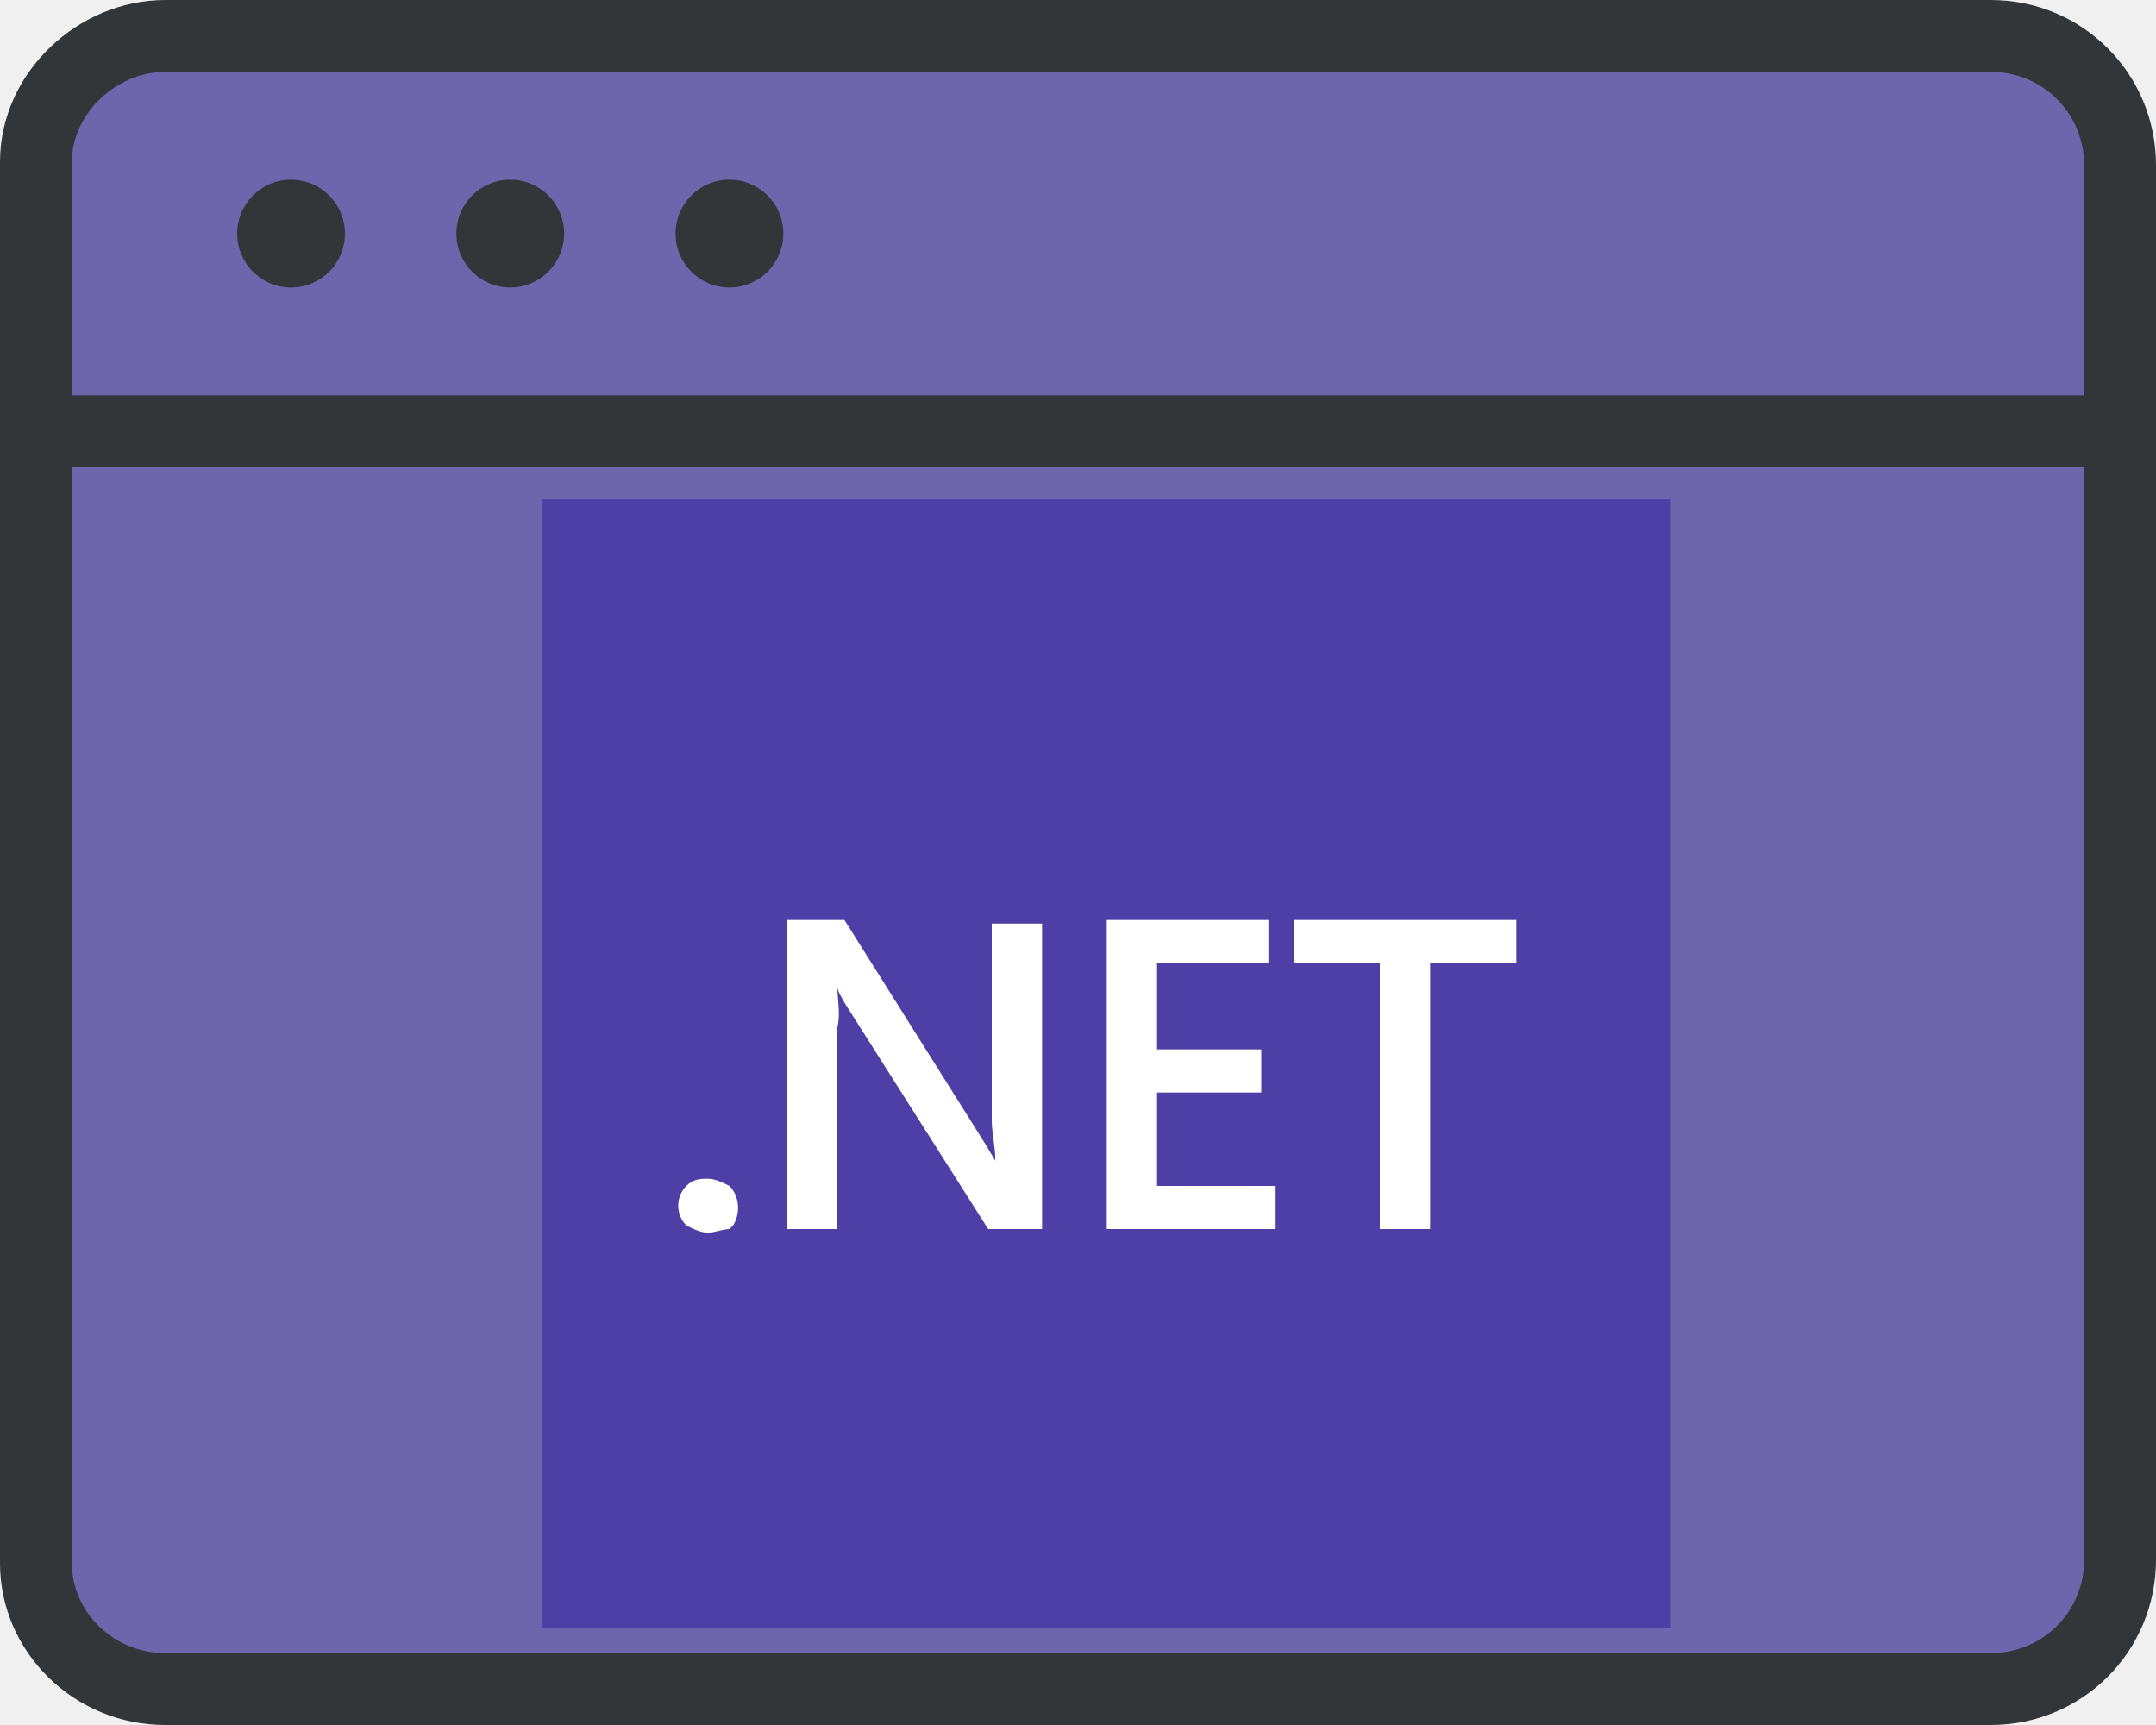
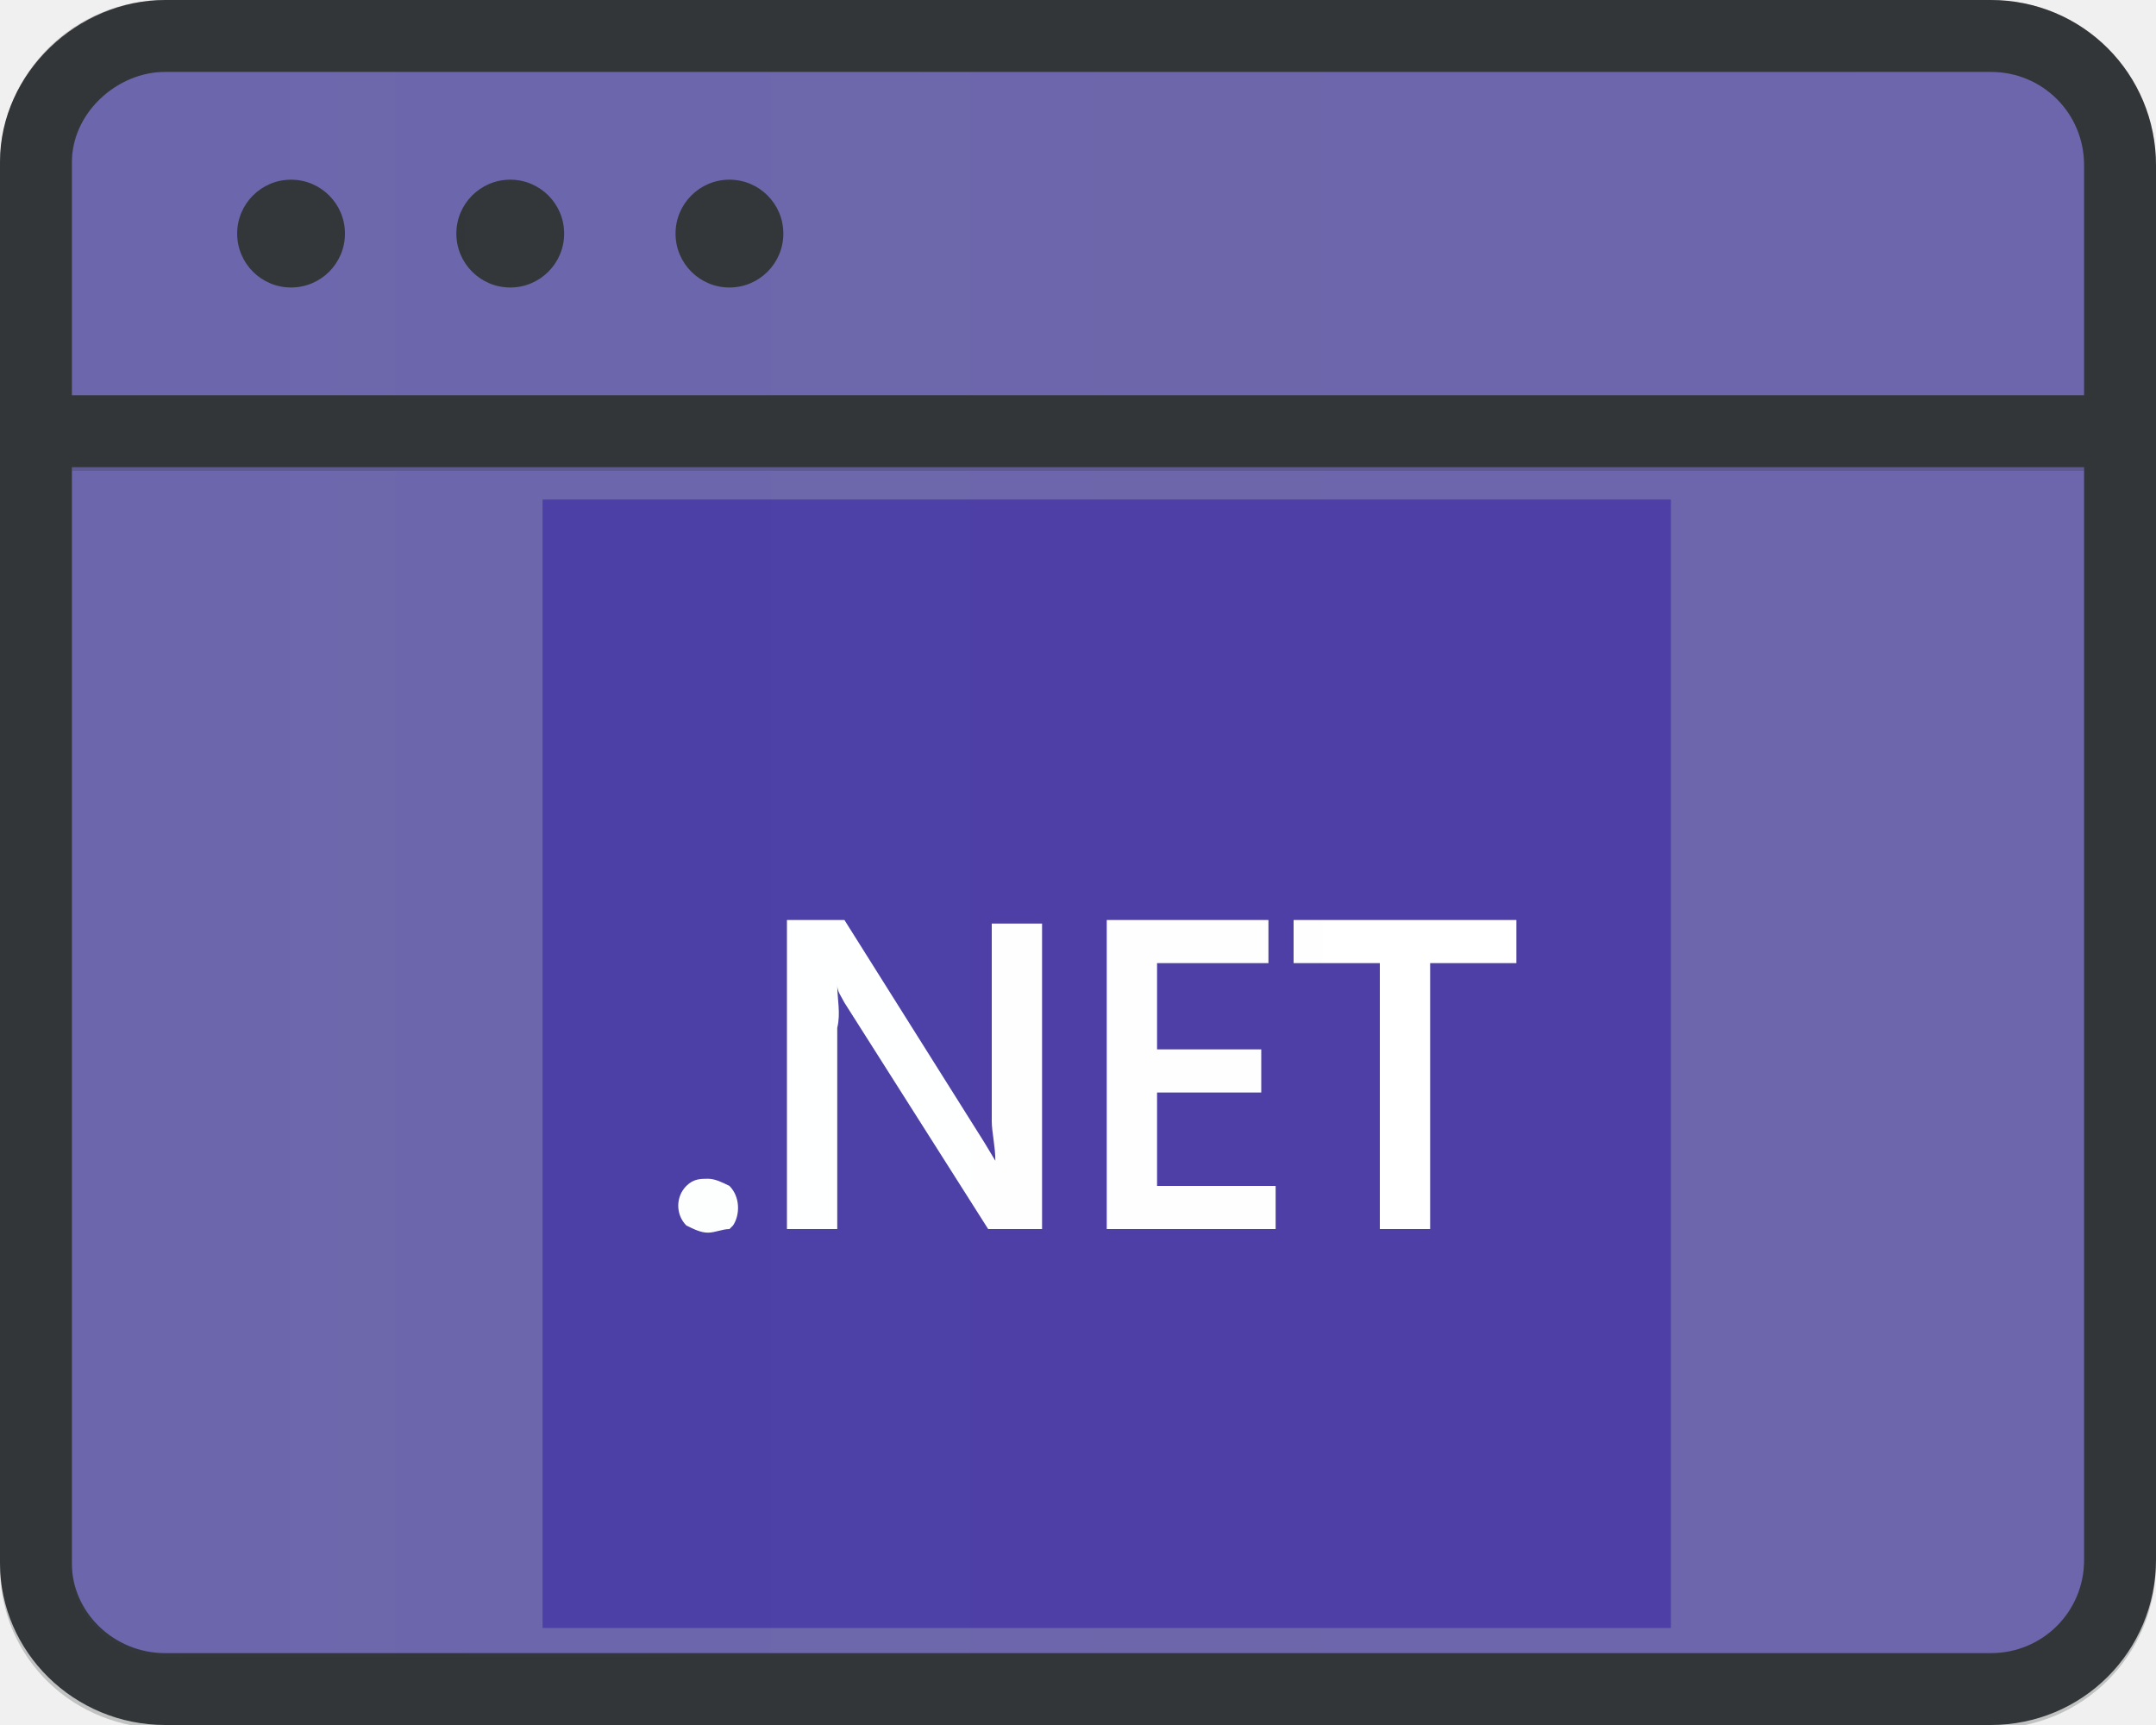
<svg xmlns="http://www.w3.org/2000/svg" version="1.1" id="Layer_1" x="0px" y="0px" viewBox="0 0 60 48" style="enable-background:new 0 0 60 48;" xml:space="preserve">
  <style type="text/css">
	.st0{fill:#512BD4;}
	.st1{fill:#4D449B;fill-opacity:0.8;stroke:#333638;stroke-width:2;}
	.st2{fill:#333638;}
	.st3{fill:#FFFFFF;}
+ 	.st4{opacity:0.25;fill:url(#SVGID_1_);fill-opacity:0.8;stroke:#333638;stroke-width:2;enable-background:new    ;}
</style>
  <g id="Layer_2_00000173873056642197765260000012896613268304338841_">
    <g id="Layer_1-2">
      <rect x="15.1" y="13.9" class="st0" width="31.4" height="31.4" />
-       <path class="st1" d="M59,43.4L59,43.4c0,2-1.6,3.6-3.6,3.6c0,0-0.1,0-0.1,0H4.6c-2,0-3.6-1.6-3.6-3.5c0,0,0,0,0-0.1V12h58V43.4z     M59,4.6L59,4.6c0-2-1.6-3.6-3.6-3.6c0,0-0.1,0-0.1,0H4.6C2.7,1,1,2.6,1,4.5c0,0,0,0,0,0.1V12h58V4.6z" />
+       <path class="st1" d="M59,43.4L59,43.4c0,2-1.6,3.6-3.6,3.6h-0.1H4.6c-2,0-3.6-1.6-3.6-3.5c0,0,0,0,0-0.1V12h58V43.4z M59,4.6    L59,4.6c0-2-1.6-3.6-3.6-3.6h-0.1H4.6C2.7,1,1,2.6,1,4.5c0,0,0,0,0,0.1V12h58V4.6z" />
      <ellipse class="st2" cx="8.1" cy="6.5" rx="1.5" ry="1.5" />
      <ellipse class="st2" cx="14.2" cy="6.5" rx="1.5" ry="1.5" />
      <ellipse class="st2" cx="20.3" cy="6.5" rx="1.5" ry="1.5" />
-       <path class="st3" d="M19.7,34.3c-0.2,0-0.4-0.1-0.6-0.2c-0.3-0.3-0.3-0.8,0-1.1c0,0,0,0,0,0c0.2-0.2,0.4-0.2,0.6-0.2    c0.2,0,0.4,0.1,0.6,0.2c0.3,0.3,0.3,0.8,0.1,1.1c0,0,0,0-0.1,0.1C20.1,34.2,19.9,34.3,19.7,34.3z" />
+       <path class="st3" d="M19.7,34.3c-0.2,0-0.4-0.1-0.6-0.2c-0.3-0.3-0.3-0.8,0-1.1l0,0c0.2-0.2,0.4-0.2,0.6-0.2s0.4,0.1,0.6,0.2    c0.3,0.3,0.3,0.8,0.1,1.1c0,0,0,0-0.1,0.1C20.1,34.2,19.9,34.3,19.7,34.3z" />
      <path class="st3" d="M29,34.2h-1.5l-4-6.3c-0.1-0.2-0.2-0.3-0.2-0.5l0,0c0,0.4,0.1,0.8,0,1.2v5.6h-1.4v-8.6h1.6l3.9,6.2l0.3,0.5    l0,0c0-0.4-0.1-0.8-0.1-1.1v-5.5H29V34.2z" />
-       <path class="st3" d="M35.5,34.2h-4.7v-8.6h4.5v1.2h-3.1v2.4h2.9v1.2h-2.9V33h3.3L35.5,34.2z" />
-       <path class="st3" d="M42.2,26.8h-2.4v7.4h-1.4v-7.4H36v-1.2h6.2L42.2,26.8z" />
+       <path class="st3" d="M35.5,34.2h-4.7v-8.6h4.5v1.2h-3.1v2.4h2.9v1.2h-2.9V33h3.3V34.2z" />
+       <path class="st3" d="M42.2,26.8h-2.4v7.4h-1.4v-7.4H36v-1.2h6.2V26.8z" />
    </g>
  </g>
+   <linearGradient id="SVGID_1_" gradientUnits="userSpaceOnUse" x1="-286" y1="3536.05" x2="-228" y2="3536.05" gradientTransform="matrix(1 0 0 1 287 -3512)">
+     <stop offset="0" style="stop-color:#2484C6;stop-opacity:0.1" />
+     <stop offset="0.18" style="stop-color:#2484C6;stop-opacity:5.000000e-02" />
+     <stop offset="0.48" style="stop-color:#2484C6;stop-opacity:1.000000e-02" />
+     <stop offset="1" style="stop-color:#2484C6;stop-opacity:0" />
+   </linearGradient>
+   <path class="st4" d="M59,43.5L59,43.5c0,2-1.6,3.6-3.6,3.6c0,0,0,0,0,0H4.6c-2,0-3.6-1.5-3.6-3.5V12h58V43.5z M59,4.6L59,4.6  c0-2-1.6-3.6-3.6-3.6c0,0,0,0,0,0H4.6C2.6,1,1,2.6,1,4.6v7.5h58V4.6z" />
</svg>
